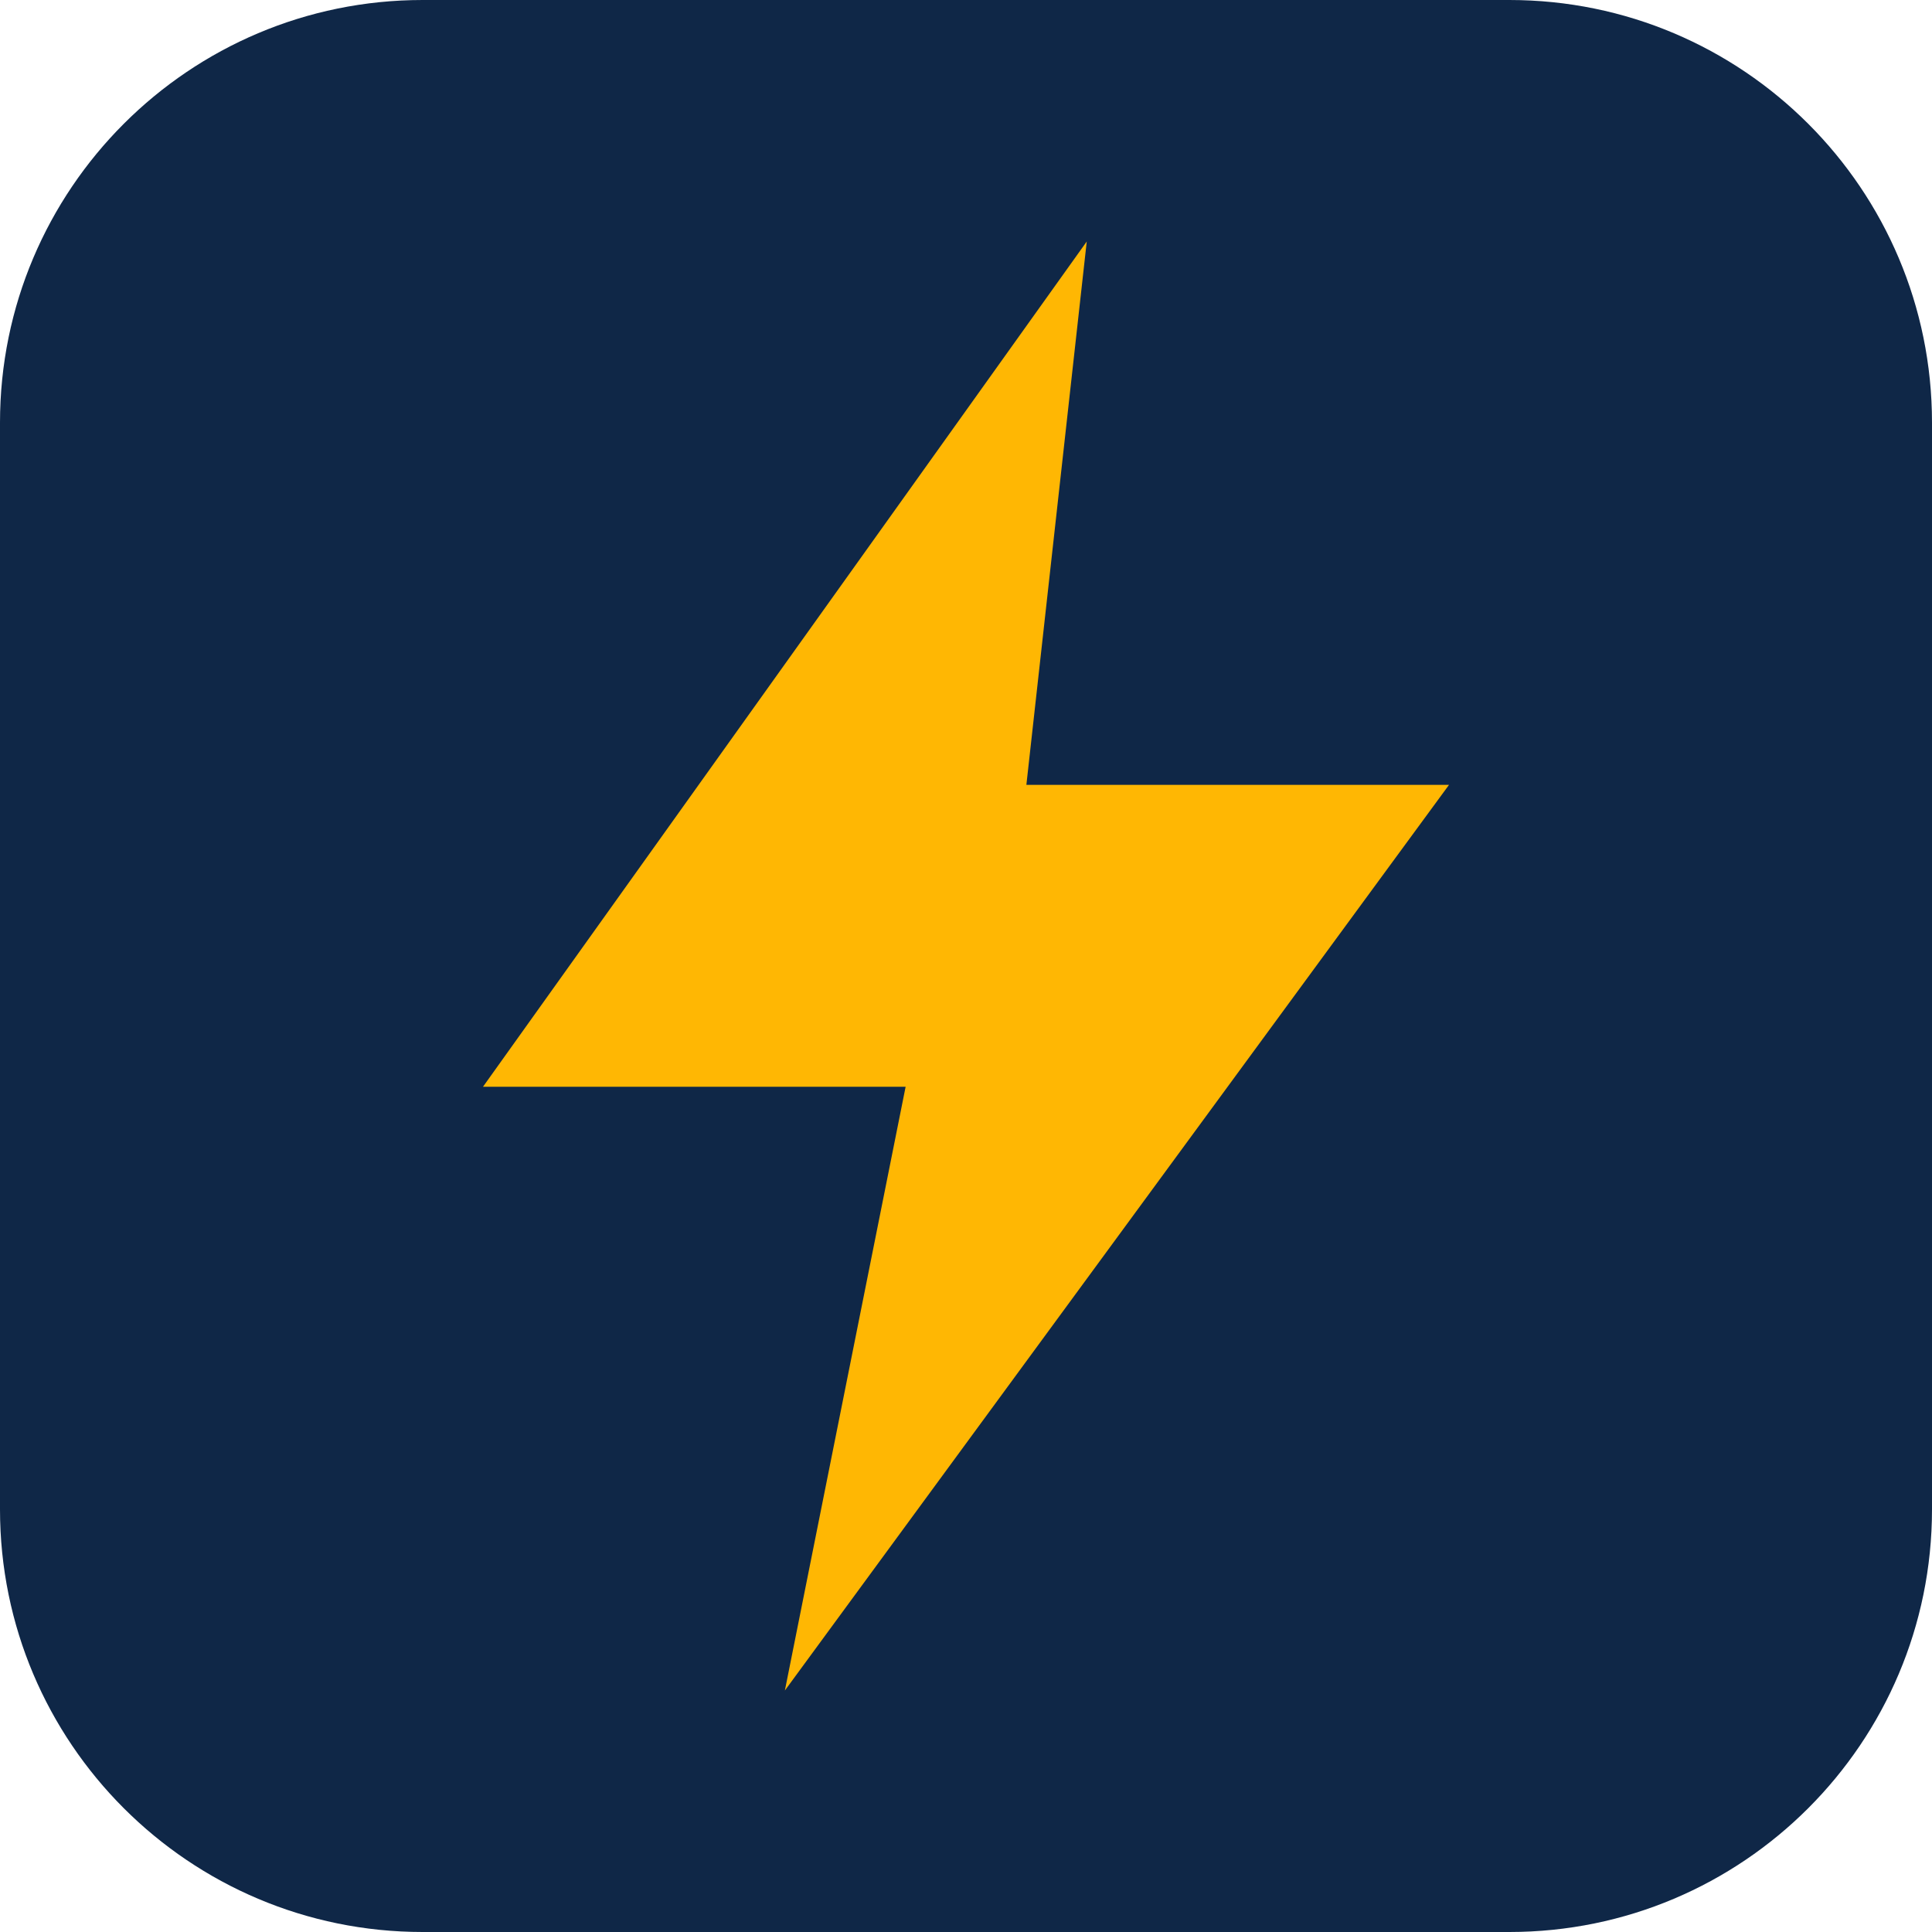
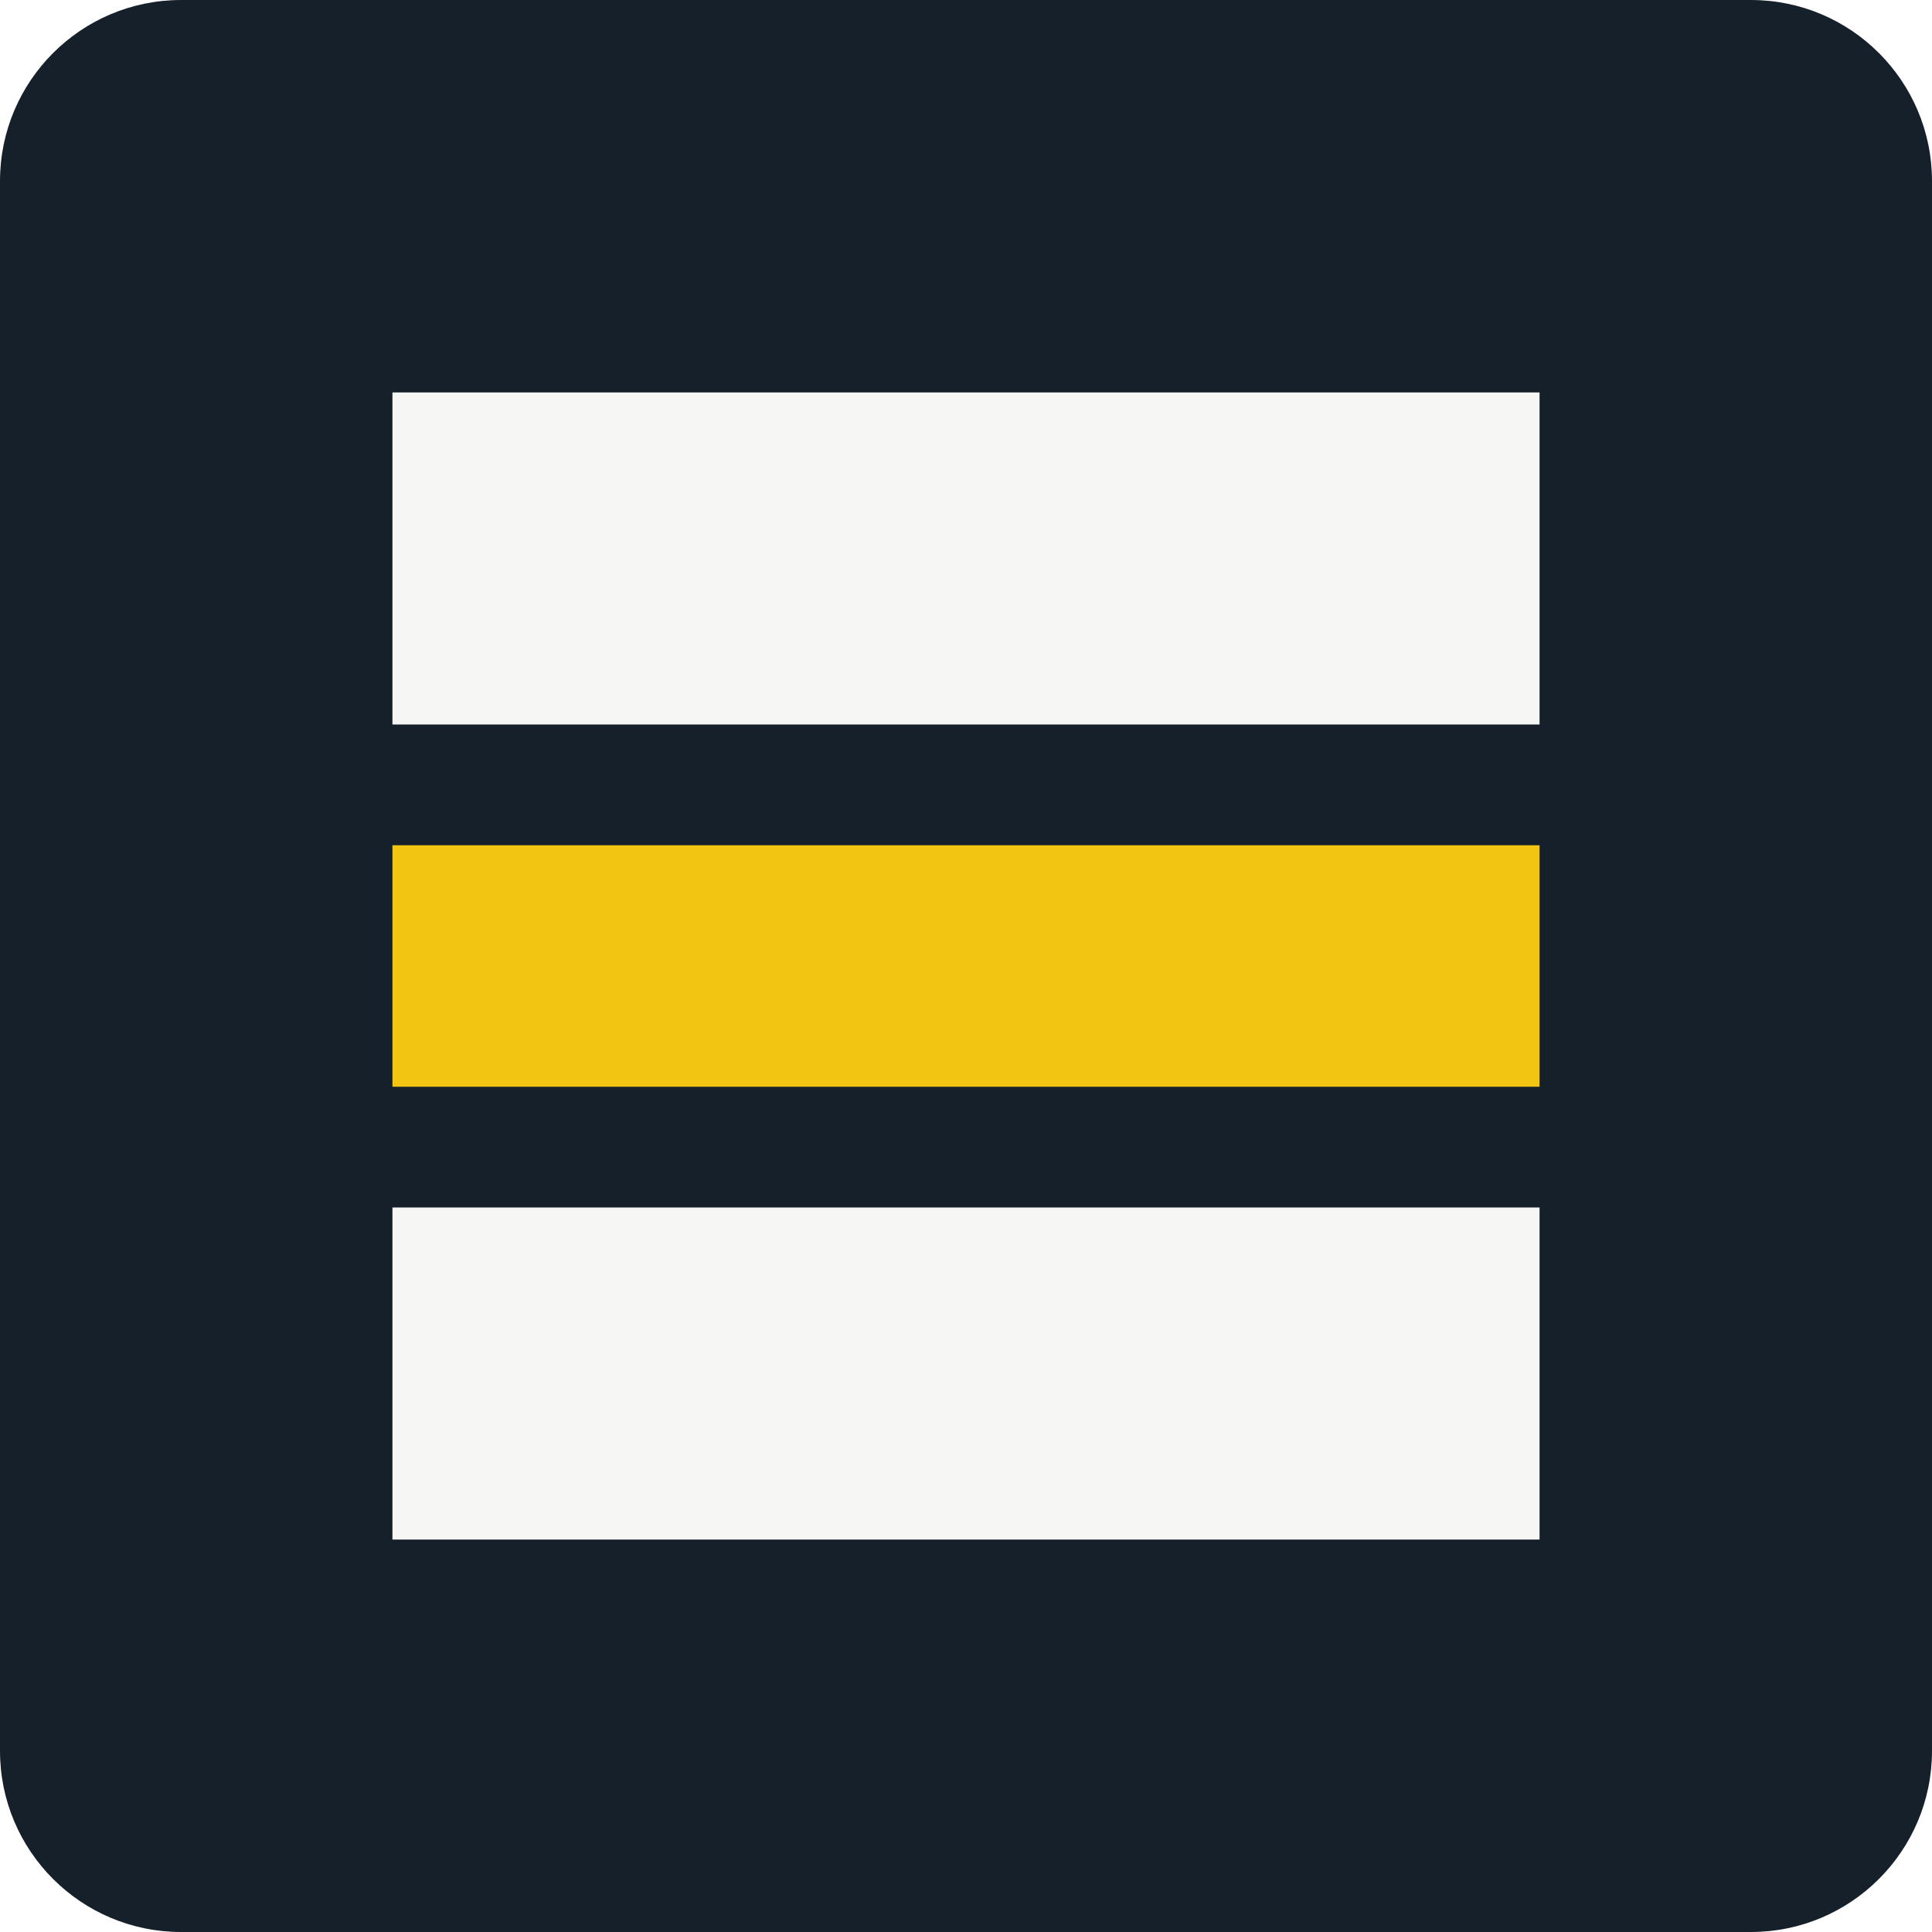
<svg xmlns="http://www.w3.org/2000/svg" viewBox="0 0 64 64" role="img" aria-label="Electrical Insulation India">
-   <rect width="64" height="64" rx="14" fill="#0F2747" />
-   <path d="M36 8 16 36h14l-4 20 22-30H34z" fill="#FFB703" />
+   <rect width="64" height="64" rx="6" fill="#16202A" />
+   <rect x="13" y="13" width="38" height="11" fill="#F6F7F5" />
+   <rect x="13" y="28" width="38" height="8" fill="#F2C512" />
+   <rect x="13" y="40" width="38" height="11" fill="#F6F7F5" />
</svg>
